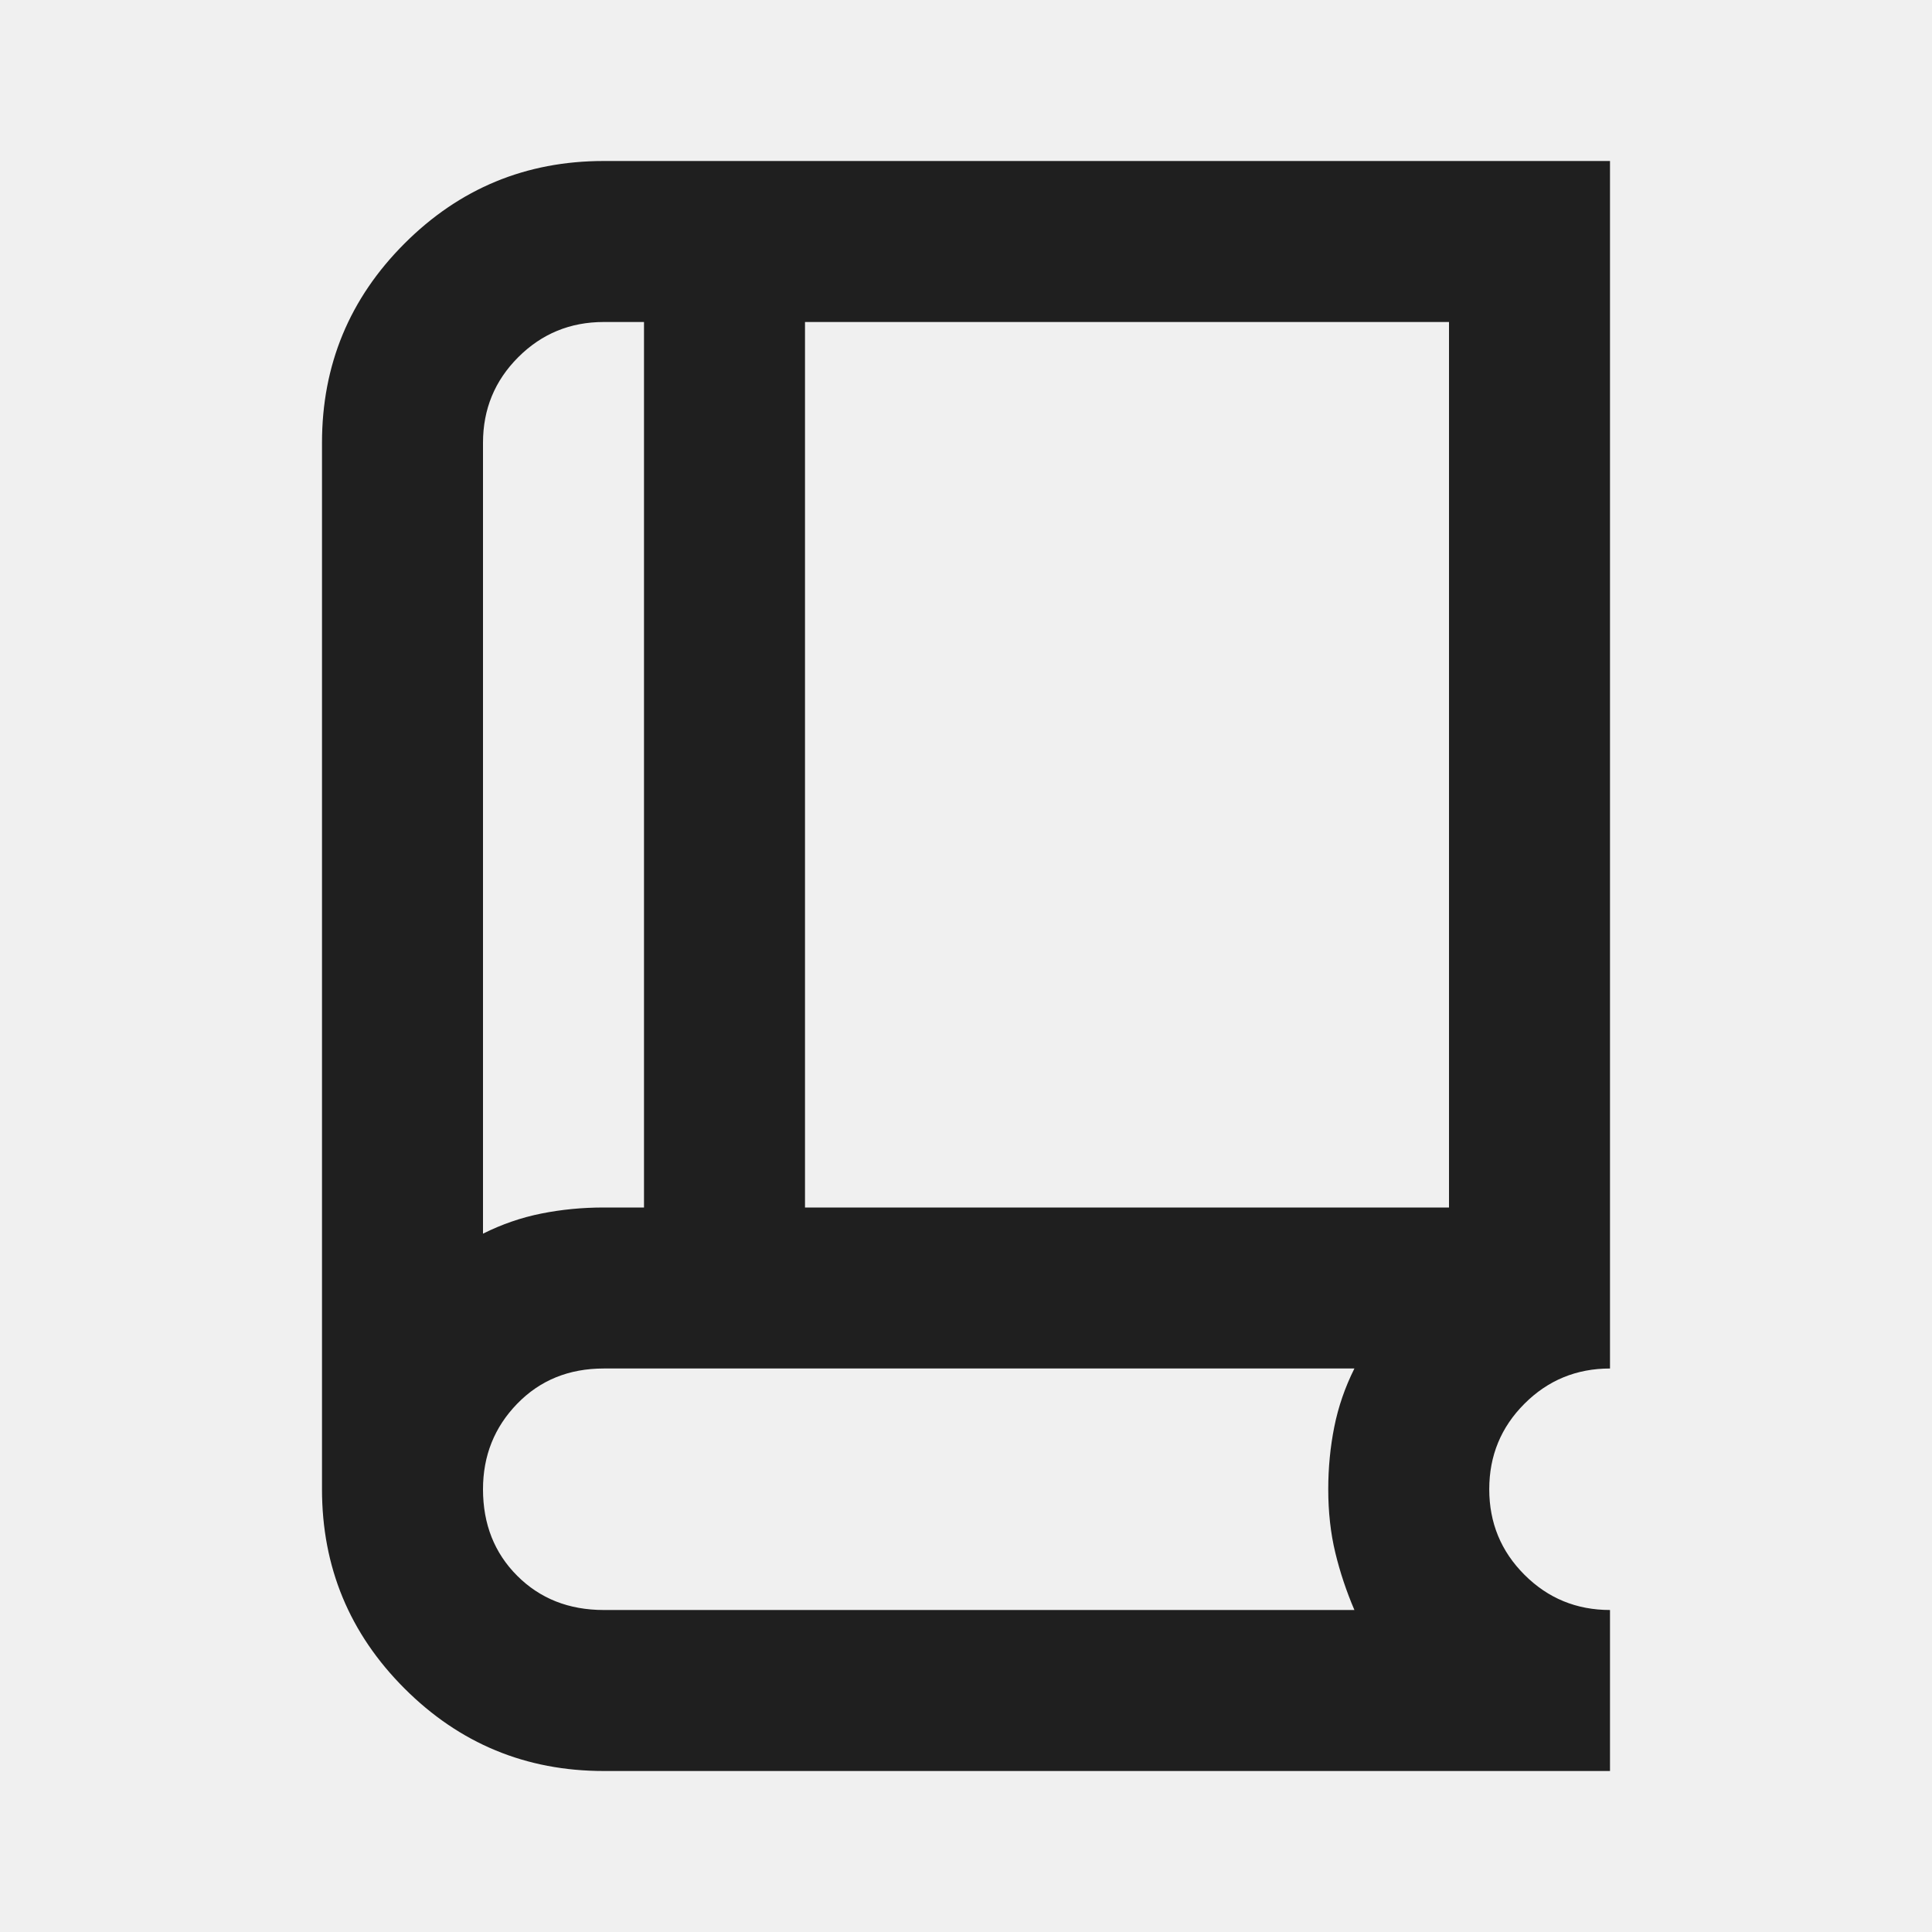
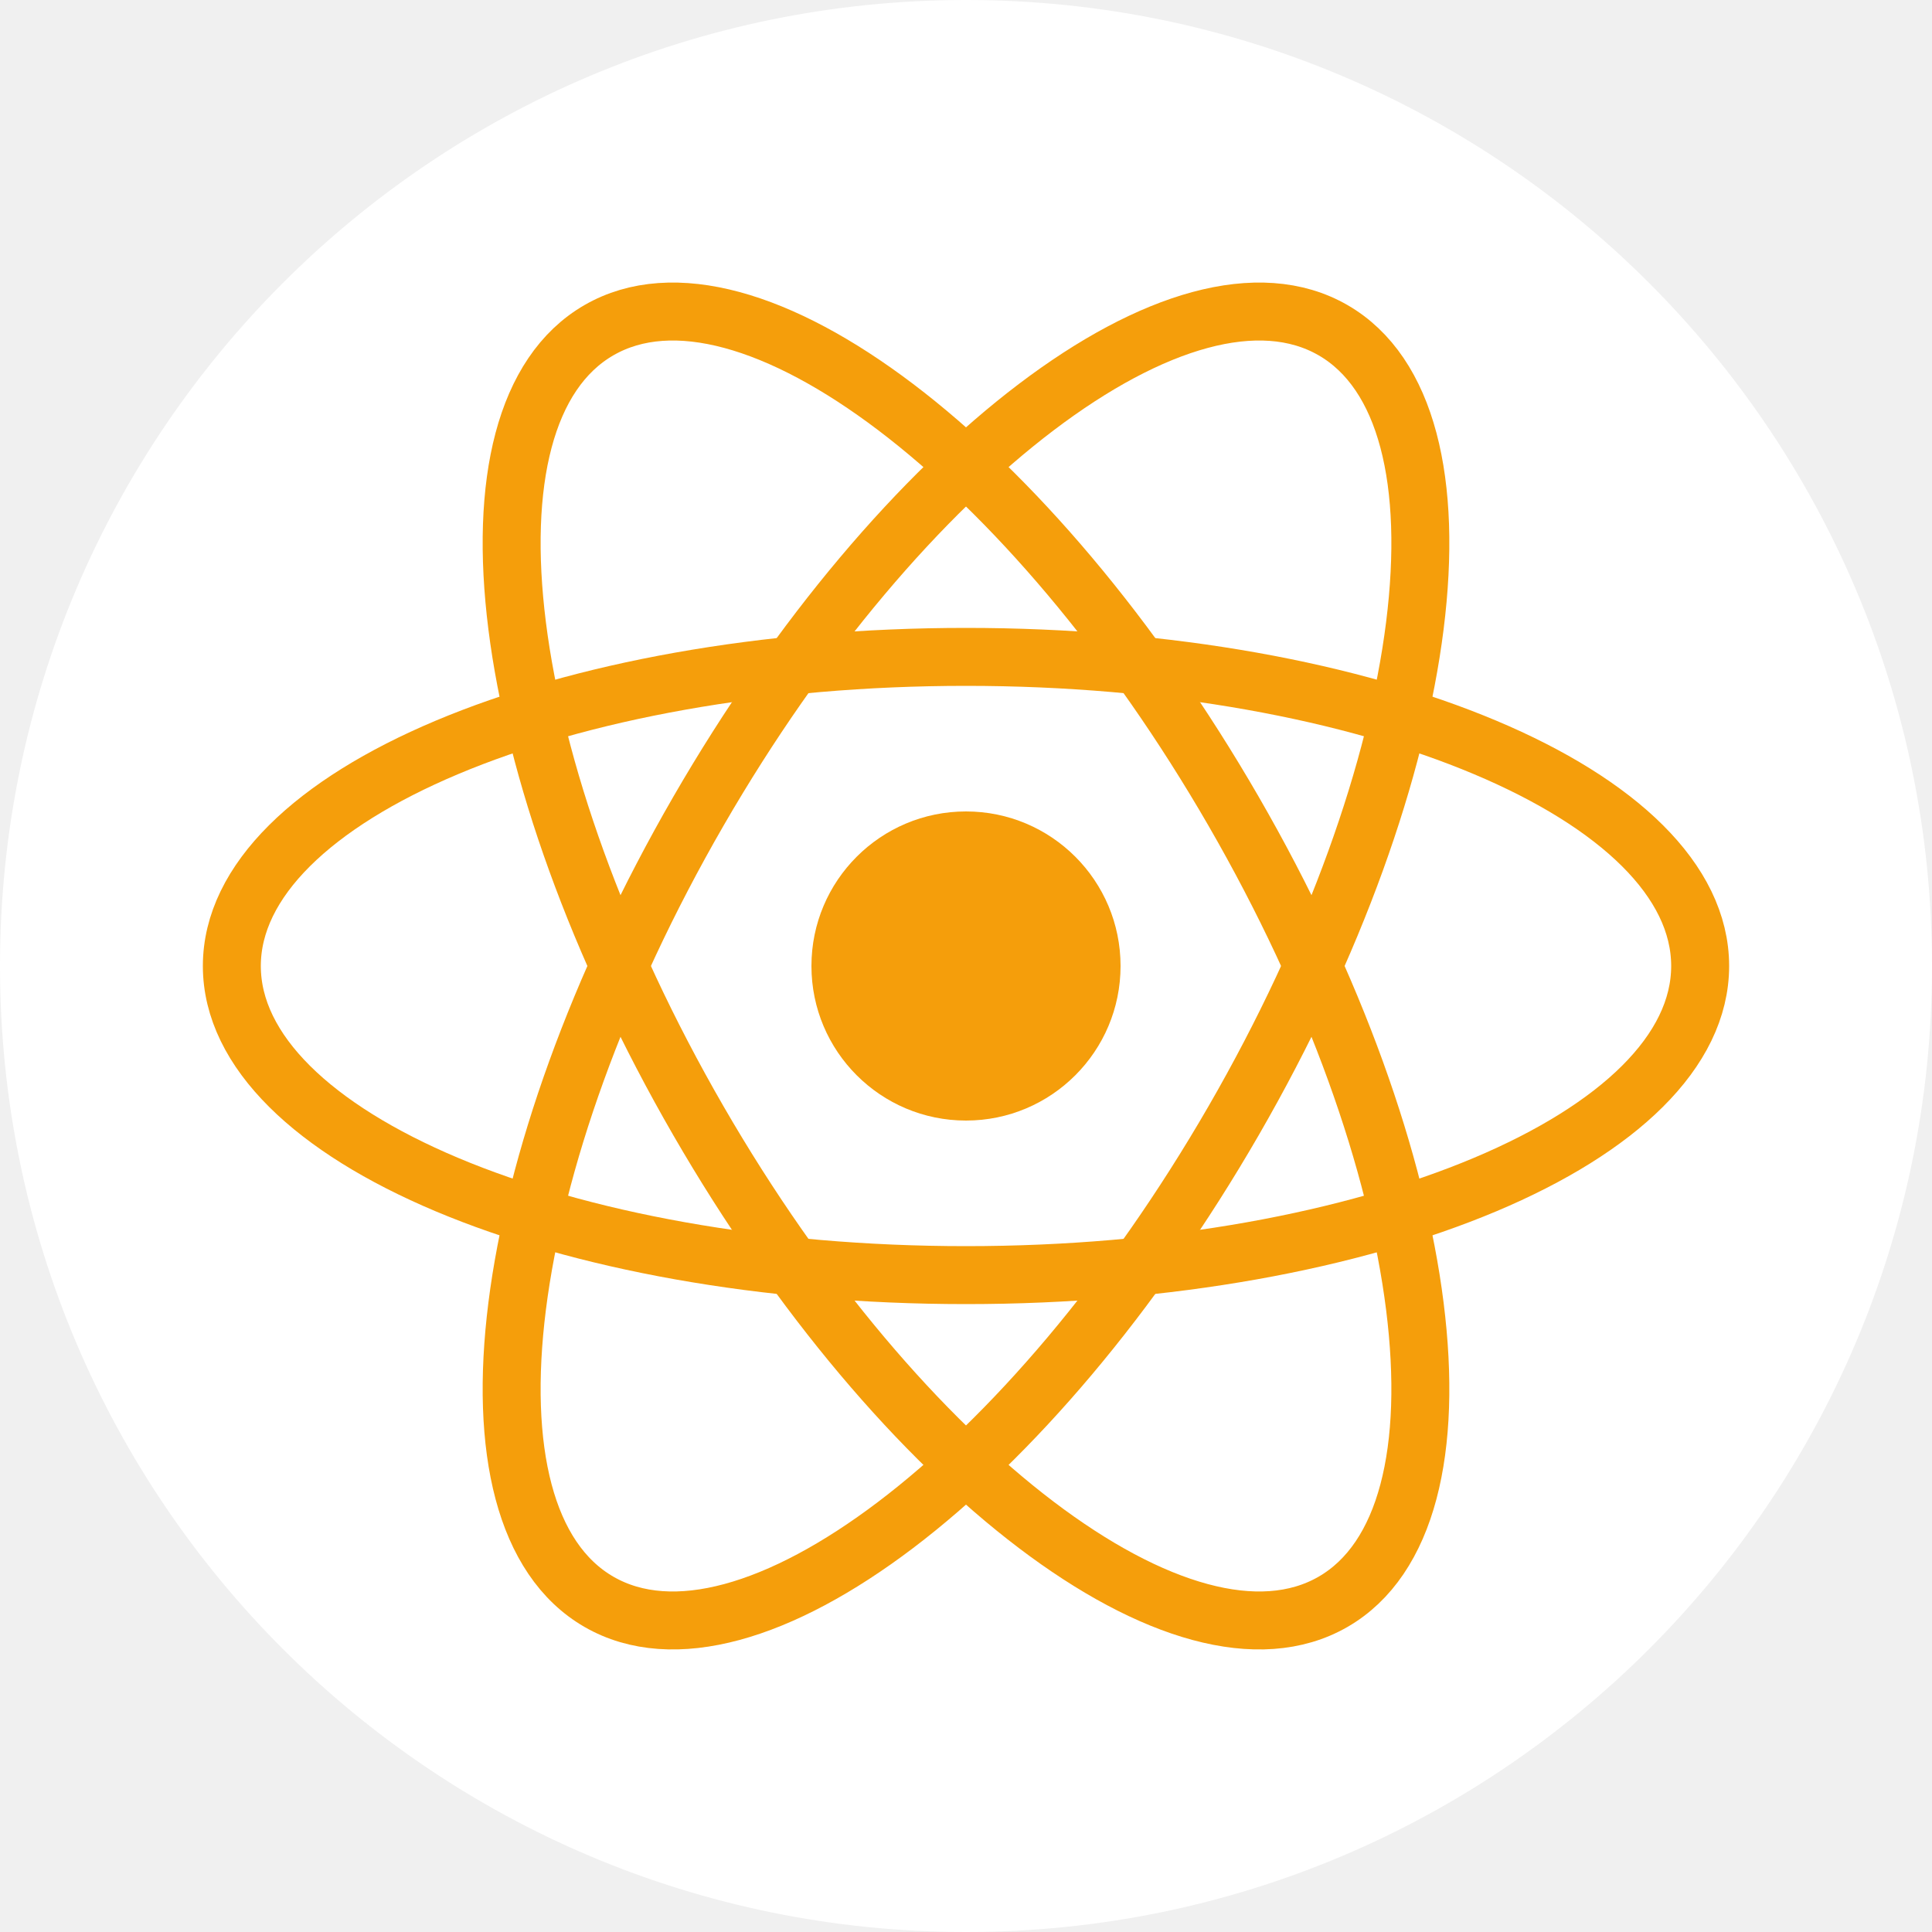
- <svg xmlns="http://www.w3.org/2000/svg" height="24px" viewBox="0 -960 960 960" width="24px" fill="#1f1f1f">
-   <path d="M300-80q-58 0-99-41t-41-99v-520q0-58 41-99t99-41h500v600q-25 0-42.5 17.5T740-220q0 25 17.5 42.5T800-160v80H300Zm-60-267q14-7 29-10t31-3h20v-440h-20q-25 0-42.5 17.5T240-740v393Zm160-13h320v-440H400v440Zm-160 13v-453 453Zm60 187h373q-6-14-9.5-28.5T660-220q0-16 3-31t10-29H300q-26 0-43 17.5T240-220q0 26 17 43t43 17Z" />
+ <svg xmlns="http://www.w3.org/2000/svg" viewBox="0 0 100 100" width="100" height="100">
+   <circle cx="50" cy="50" r="50" fill="#FFFFFF" />
+   <circle cx="50" cy="50" r="8" fill="#F59E0B" />
+   <ellipse cx="50" cy="50" rx="38" ry="16" fill="none" stroke="#F59E0B" stroke-width="3" transform="rotate(0 50 50)" />
+   <ellipse cx="50" cy="50" rx="38" ry="16" fill="none" stroke="#F59E0B" stroke-width="3" transform="rotate(60 50 50)" />
+   <ellipse cx="50" cy="50" rx="38" ry="16" fill="none" stroke="#F59E0B" stroke-width="3" transform="rotate(120 50 50)" />
</svg>
